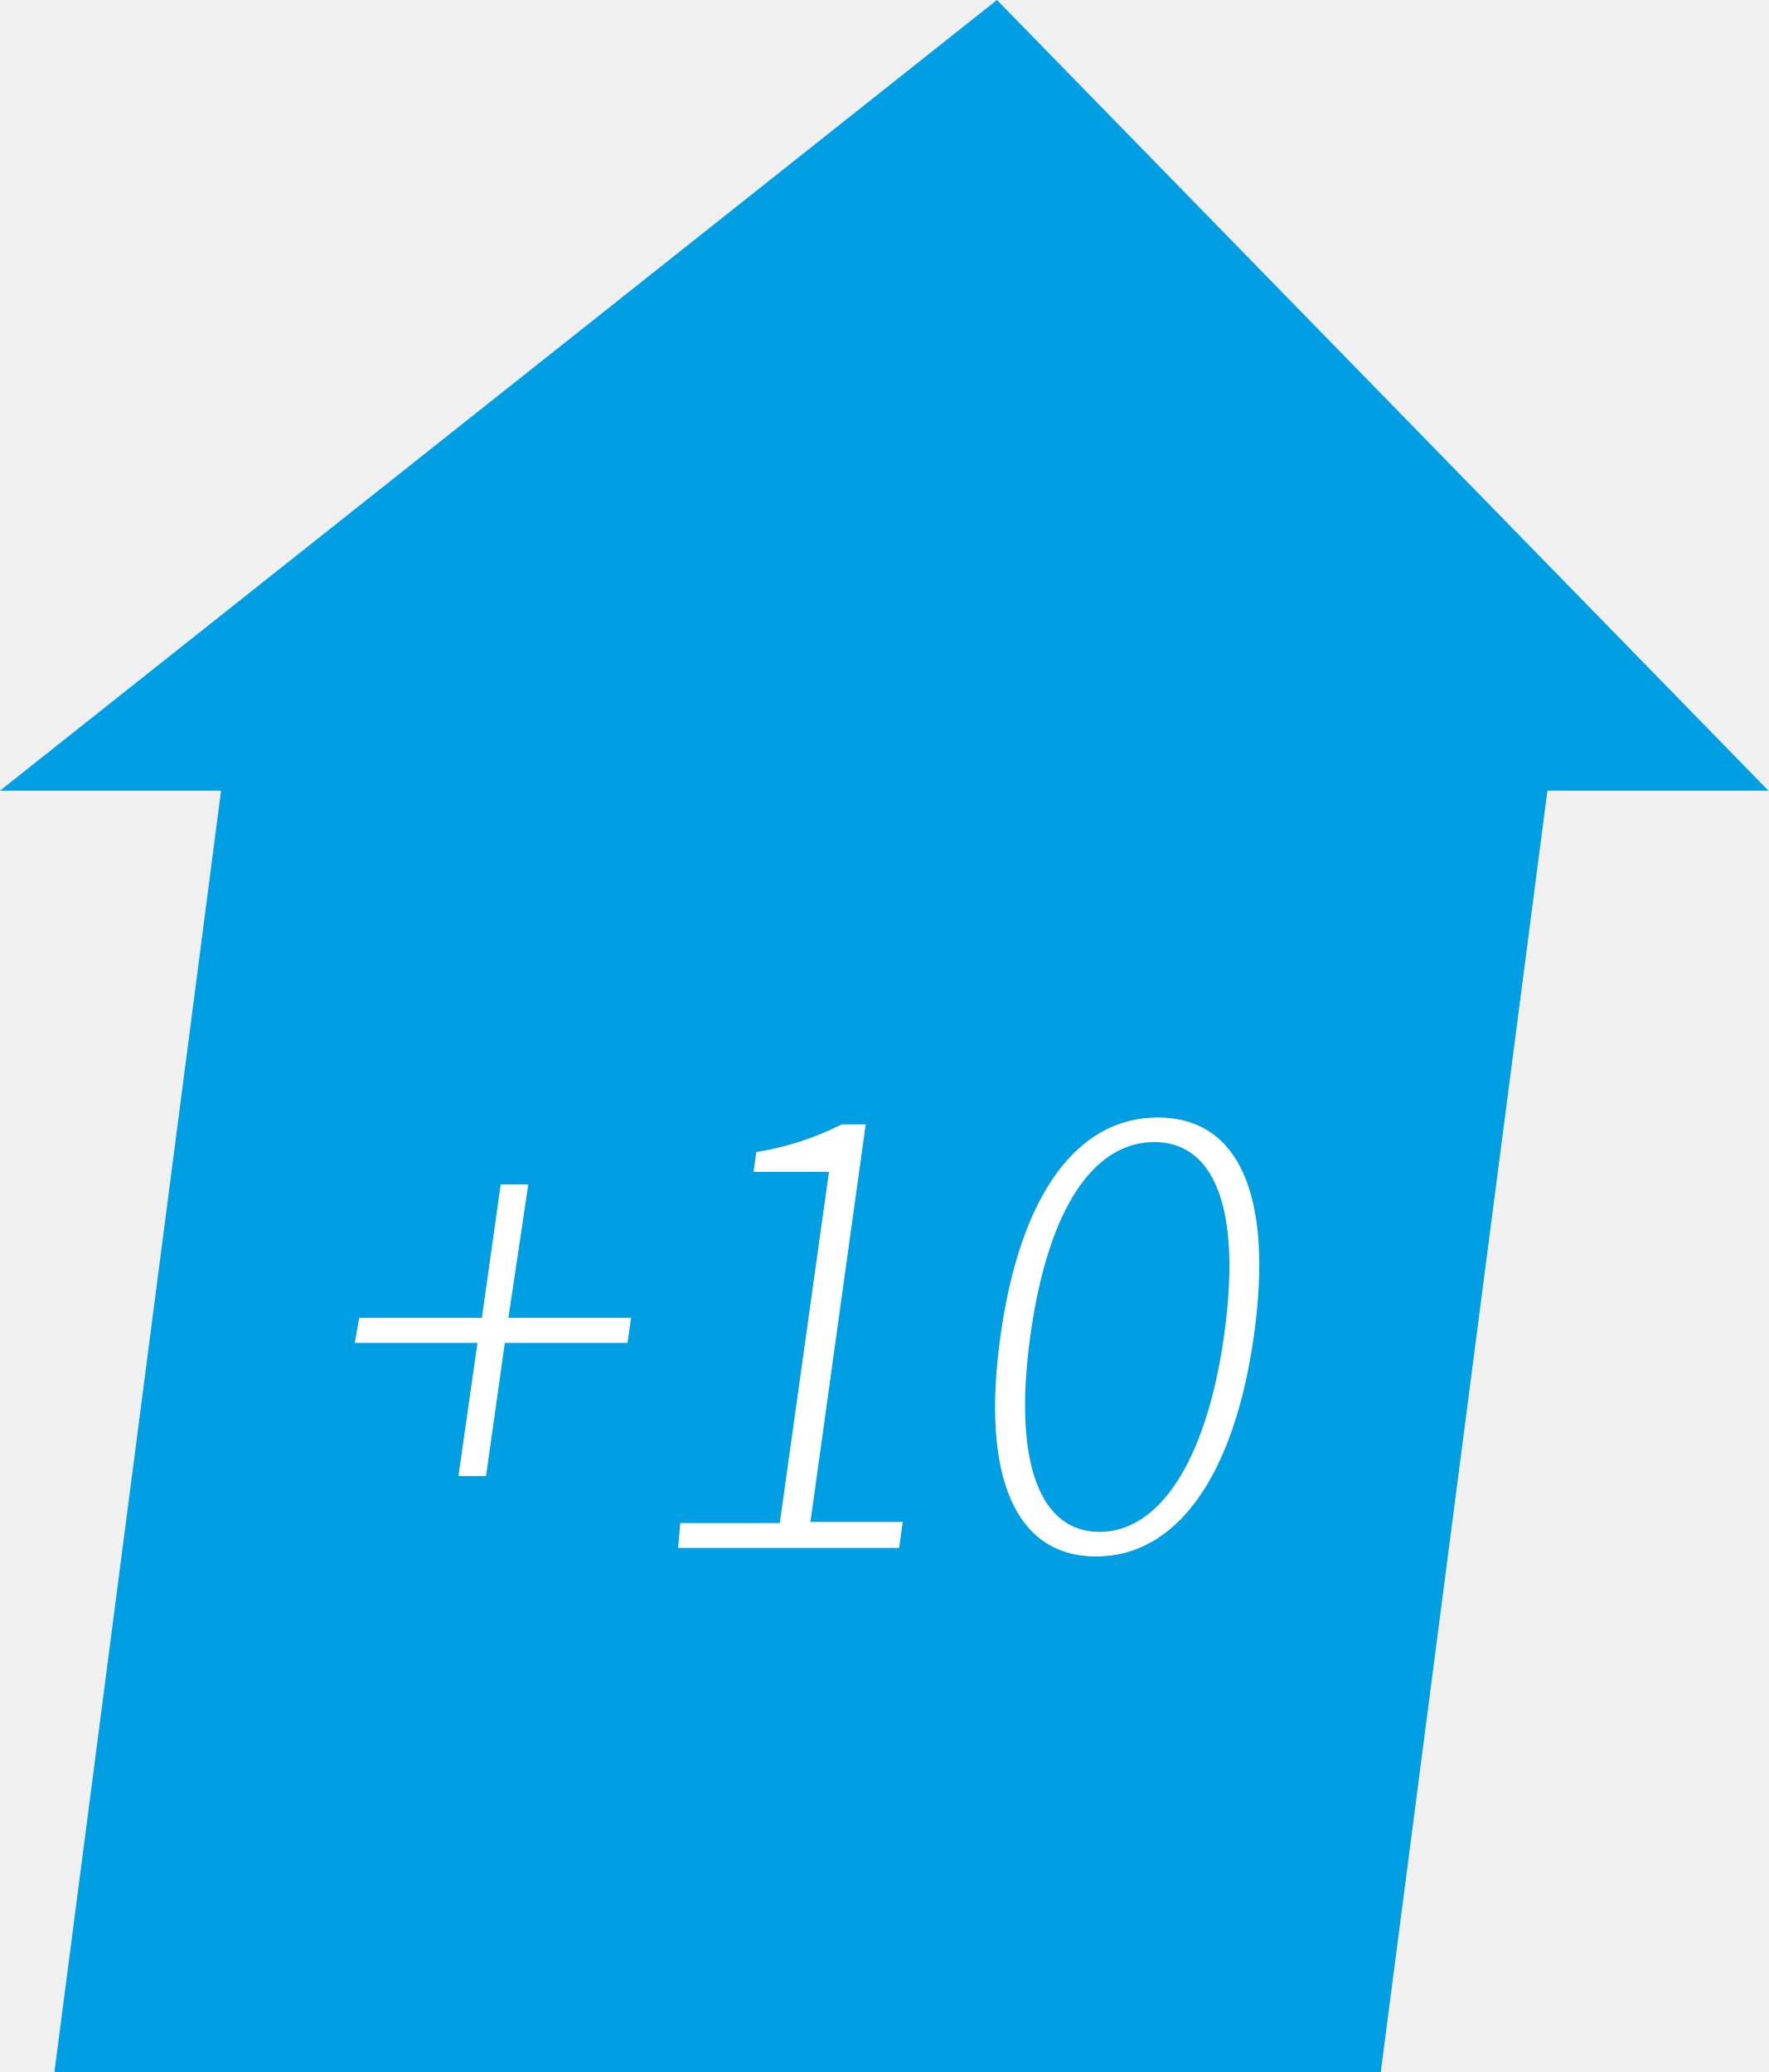
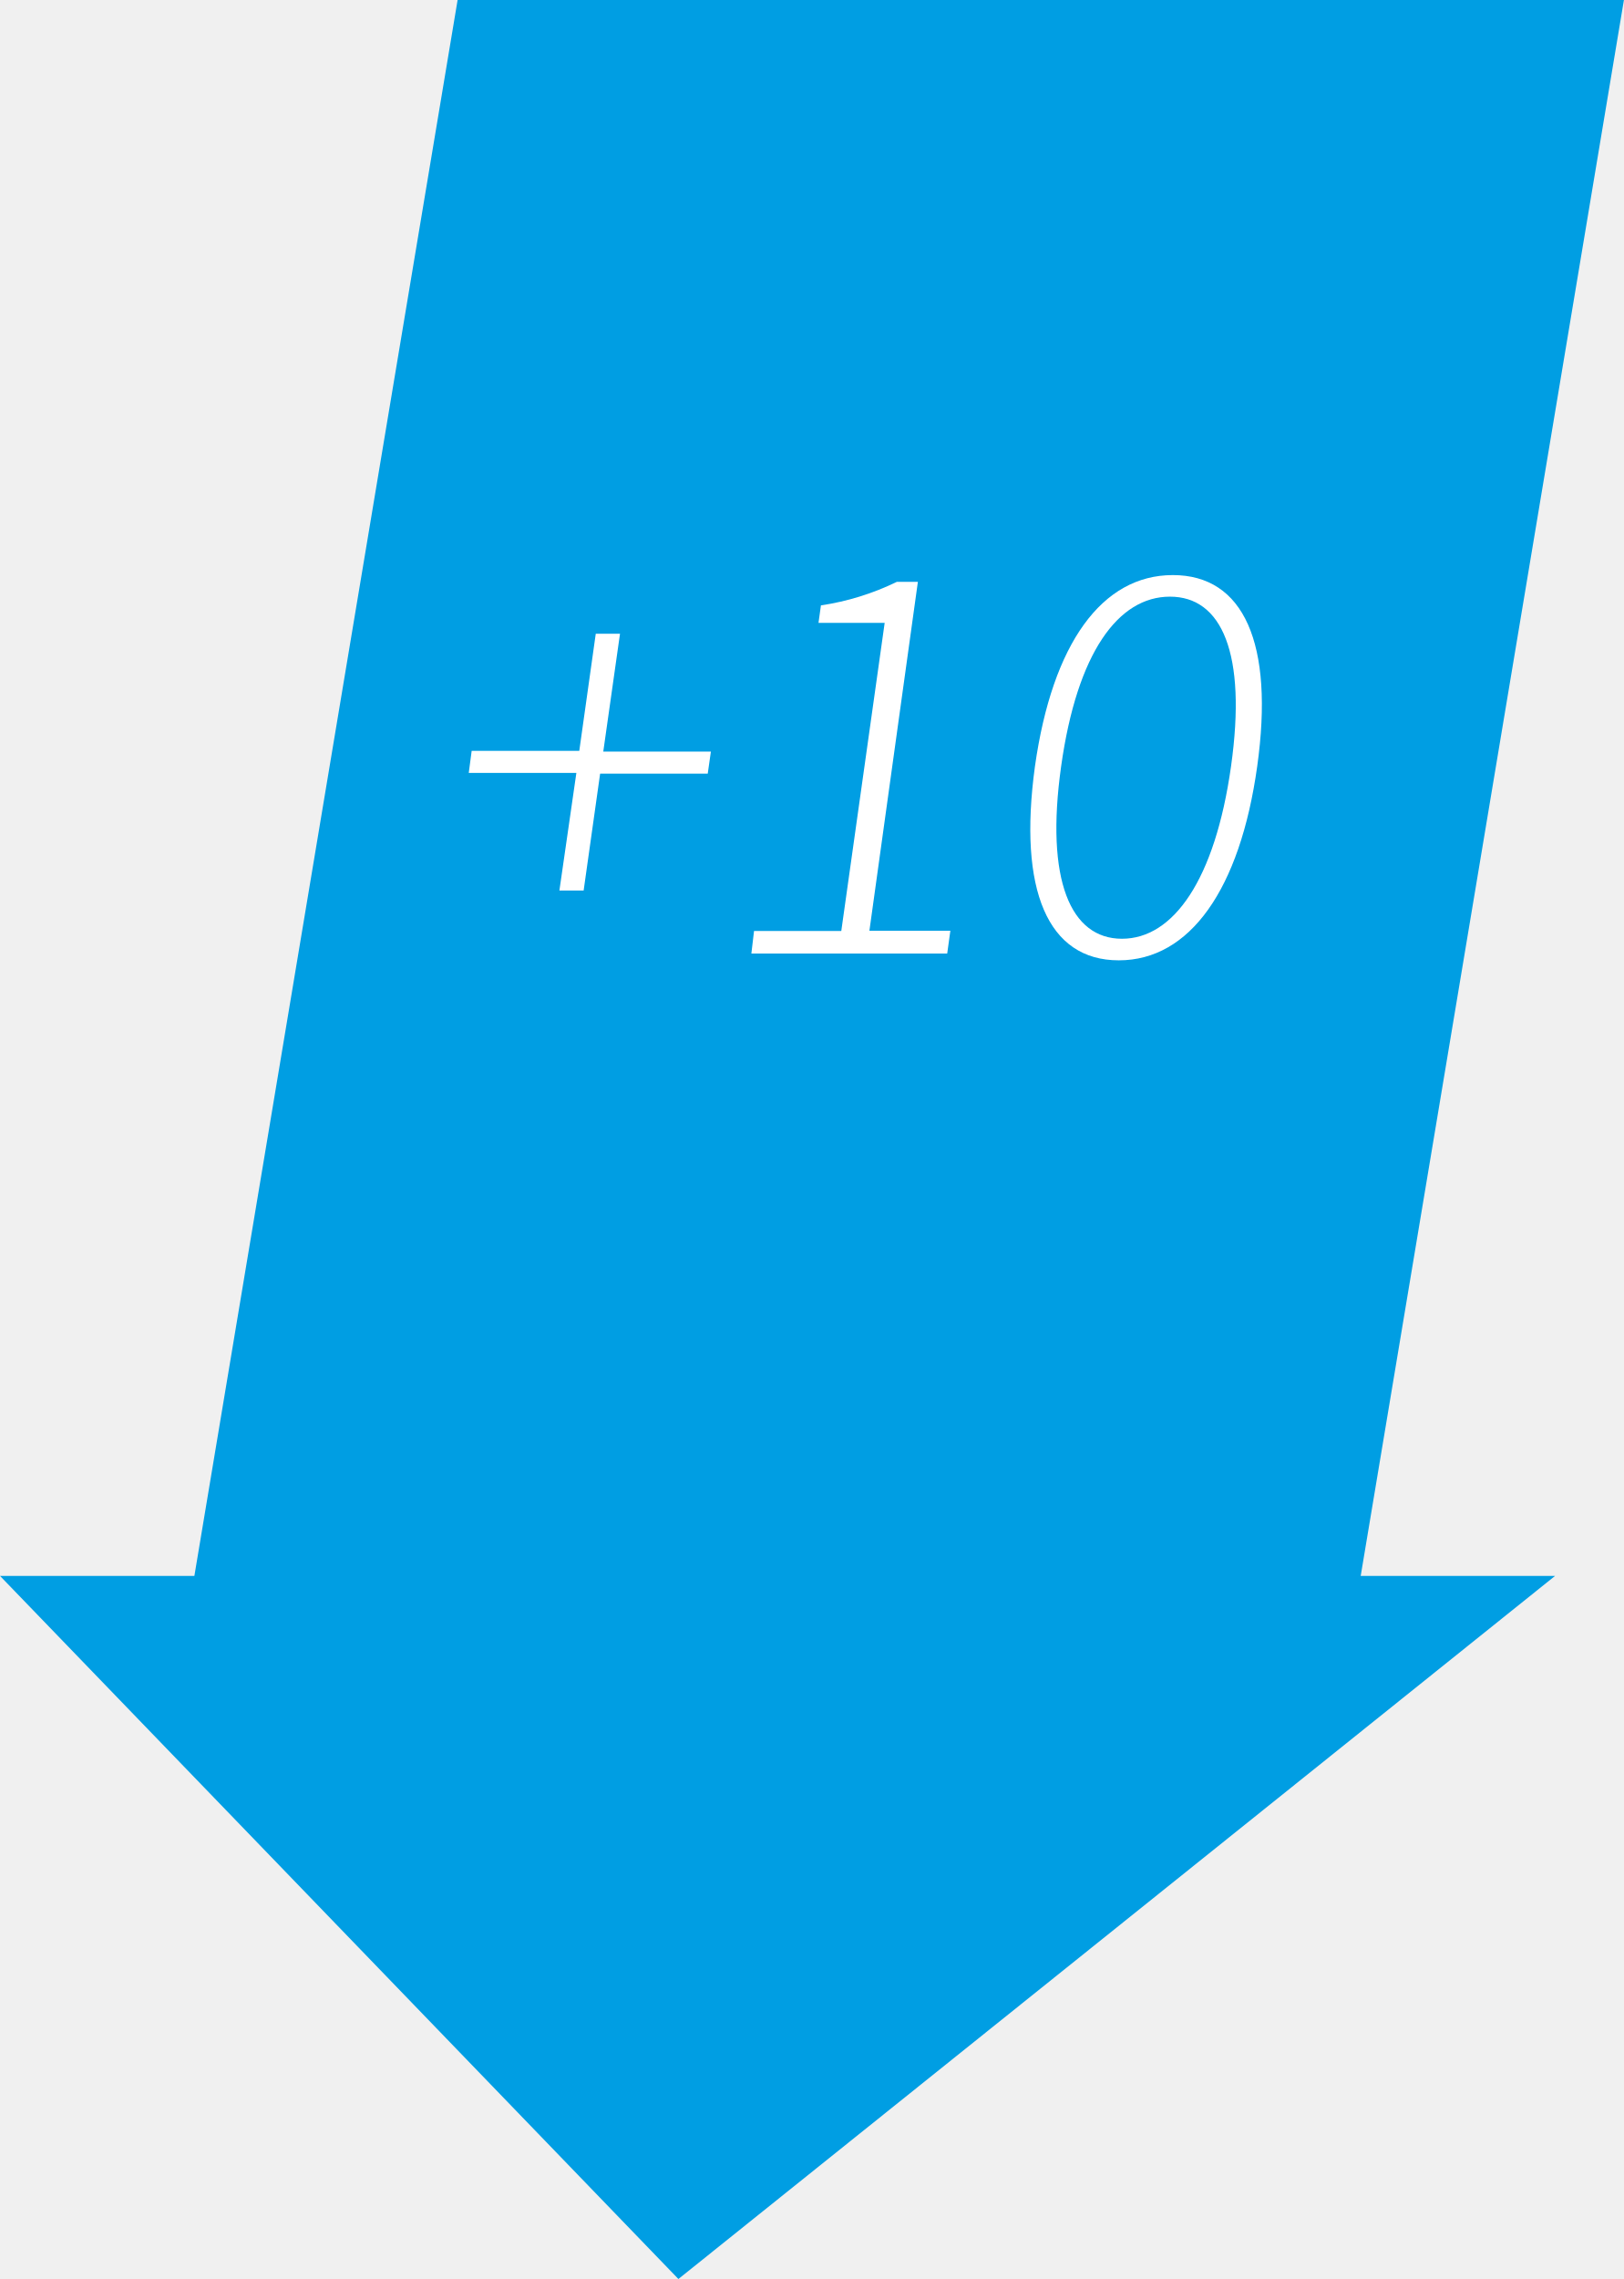
- <svg xmlns="http://www.w3.org/2000/svg" viewBox="0 0 64 75">
-   <polygon points="36.08 0 0 28.62 8 28.62 1.97 75 49.97 75 56 28.62 64 28.62 36.08 0" style="fill:#009ee3;fill-rule:evenodd" />
-   <path d="M17.28,48.61H12.84L13,47.7h4.44l.68-4.83h1L18.4,47.7h4.44l-.13.91H18.27l-.68,4.82h-1Z" style="fill:#fff" />
-   <path d="M24.62,55.13h3.6L30,42.42H27.27l.1-.72a10.54,10.54,0,0,0,3.09-1h.87l-2,14.39h3.34l-.13.94h-8Z" style="fill:#fff" />
-   <path d="M36.21,48.34c.71-5.08,2.76-7.89,5.69-7.89s4.19,2.81,3.48,7.89-2.79,8-5.71,8S35.49,53.46,36.21,48.34Zm8.09,0c.65-4.67-.39-7-2.53-7s-3.83,2.31-4.48,7,.39,7.11,2.5,7.11S43.64,53,44.3,48.34Z" style="fill:#fff" />
+ <svg xmlns="http://www.w3.org/2000/svg" viewBox="0 0 67 94">
+   <polygon points="27.99 94 64.16 65 56.14 65 67 0 18.88 0 8.02 65 0 65 27.99 94" style="fill:#009ee3;fill-rule:evenodd" />
+   <path d="M23.78,31.88H19.34l.12-.91H23.9l.68-4.83h1L24.89,31h4.44l-.13.91H24.76l-.68,4.82h-1Z" style="fill:#fff" />
+   <path d="M31.11,38.4h3.6L36.5,25.69H33.77l.1-.72A10.78,10.78,0,0,0,37,24h.87l-2,14.39h3.34l-.13.94H31Z" style="fill:#fff" />
+   <path d="M42.7,31.61c.72-5.08,2.77-7.89,5.69-7.89s4.19,2.81,3.48,7.89-2.78,8-5.71,8S42,36.72,42.7,31.61Zm8.09,0c.66-4.68-.39-7-2.52-7s-3.83,2.3-4.49,7,.39,7.11,2.51,7.11S50.13,36.29,50.79,31.61Z" style="fill:#fff" />
</svg>
